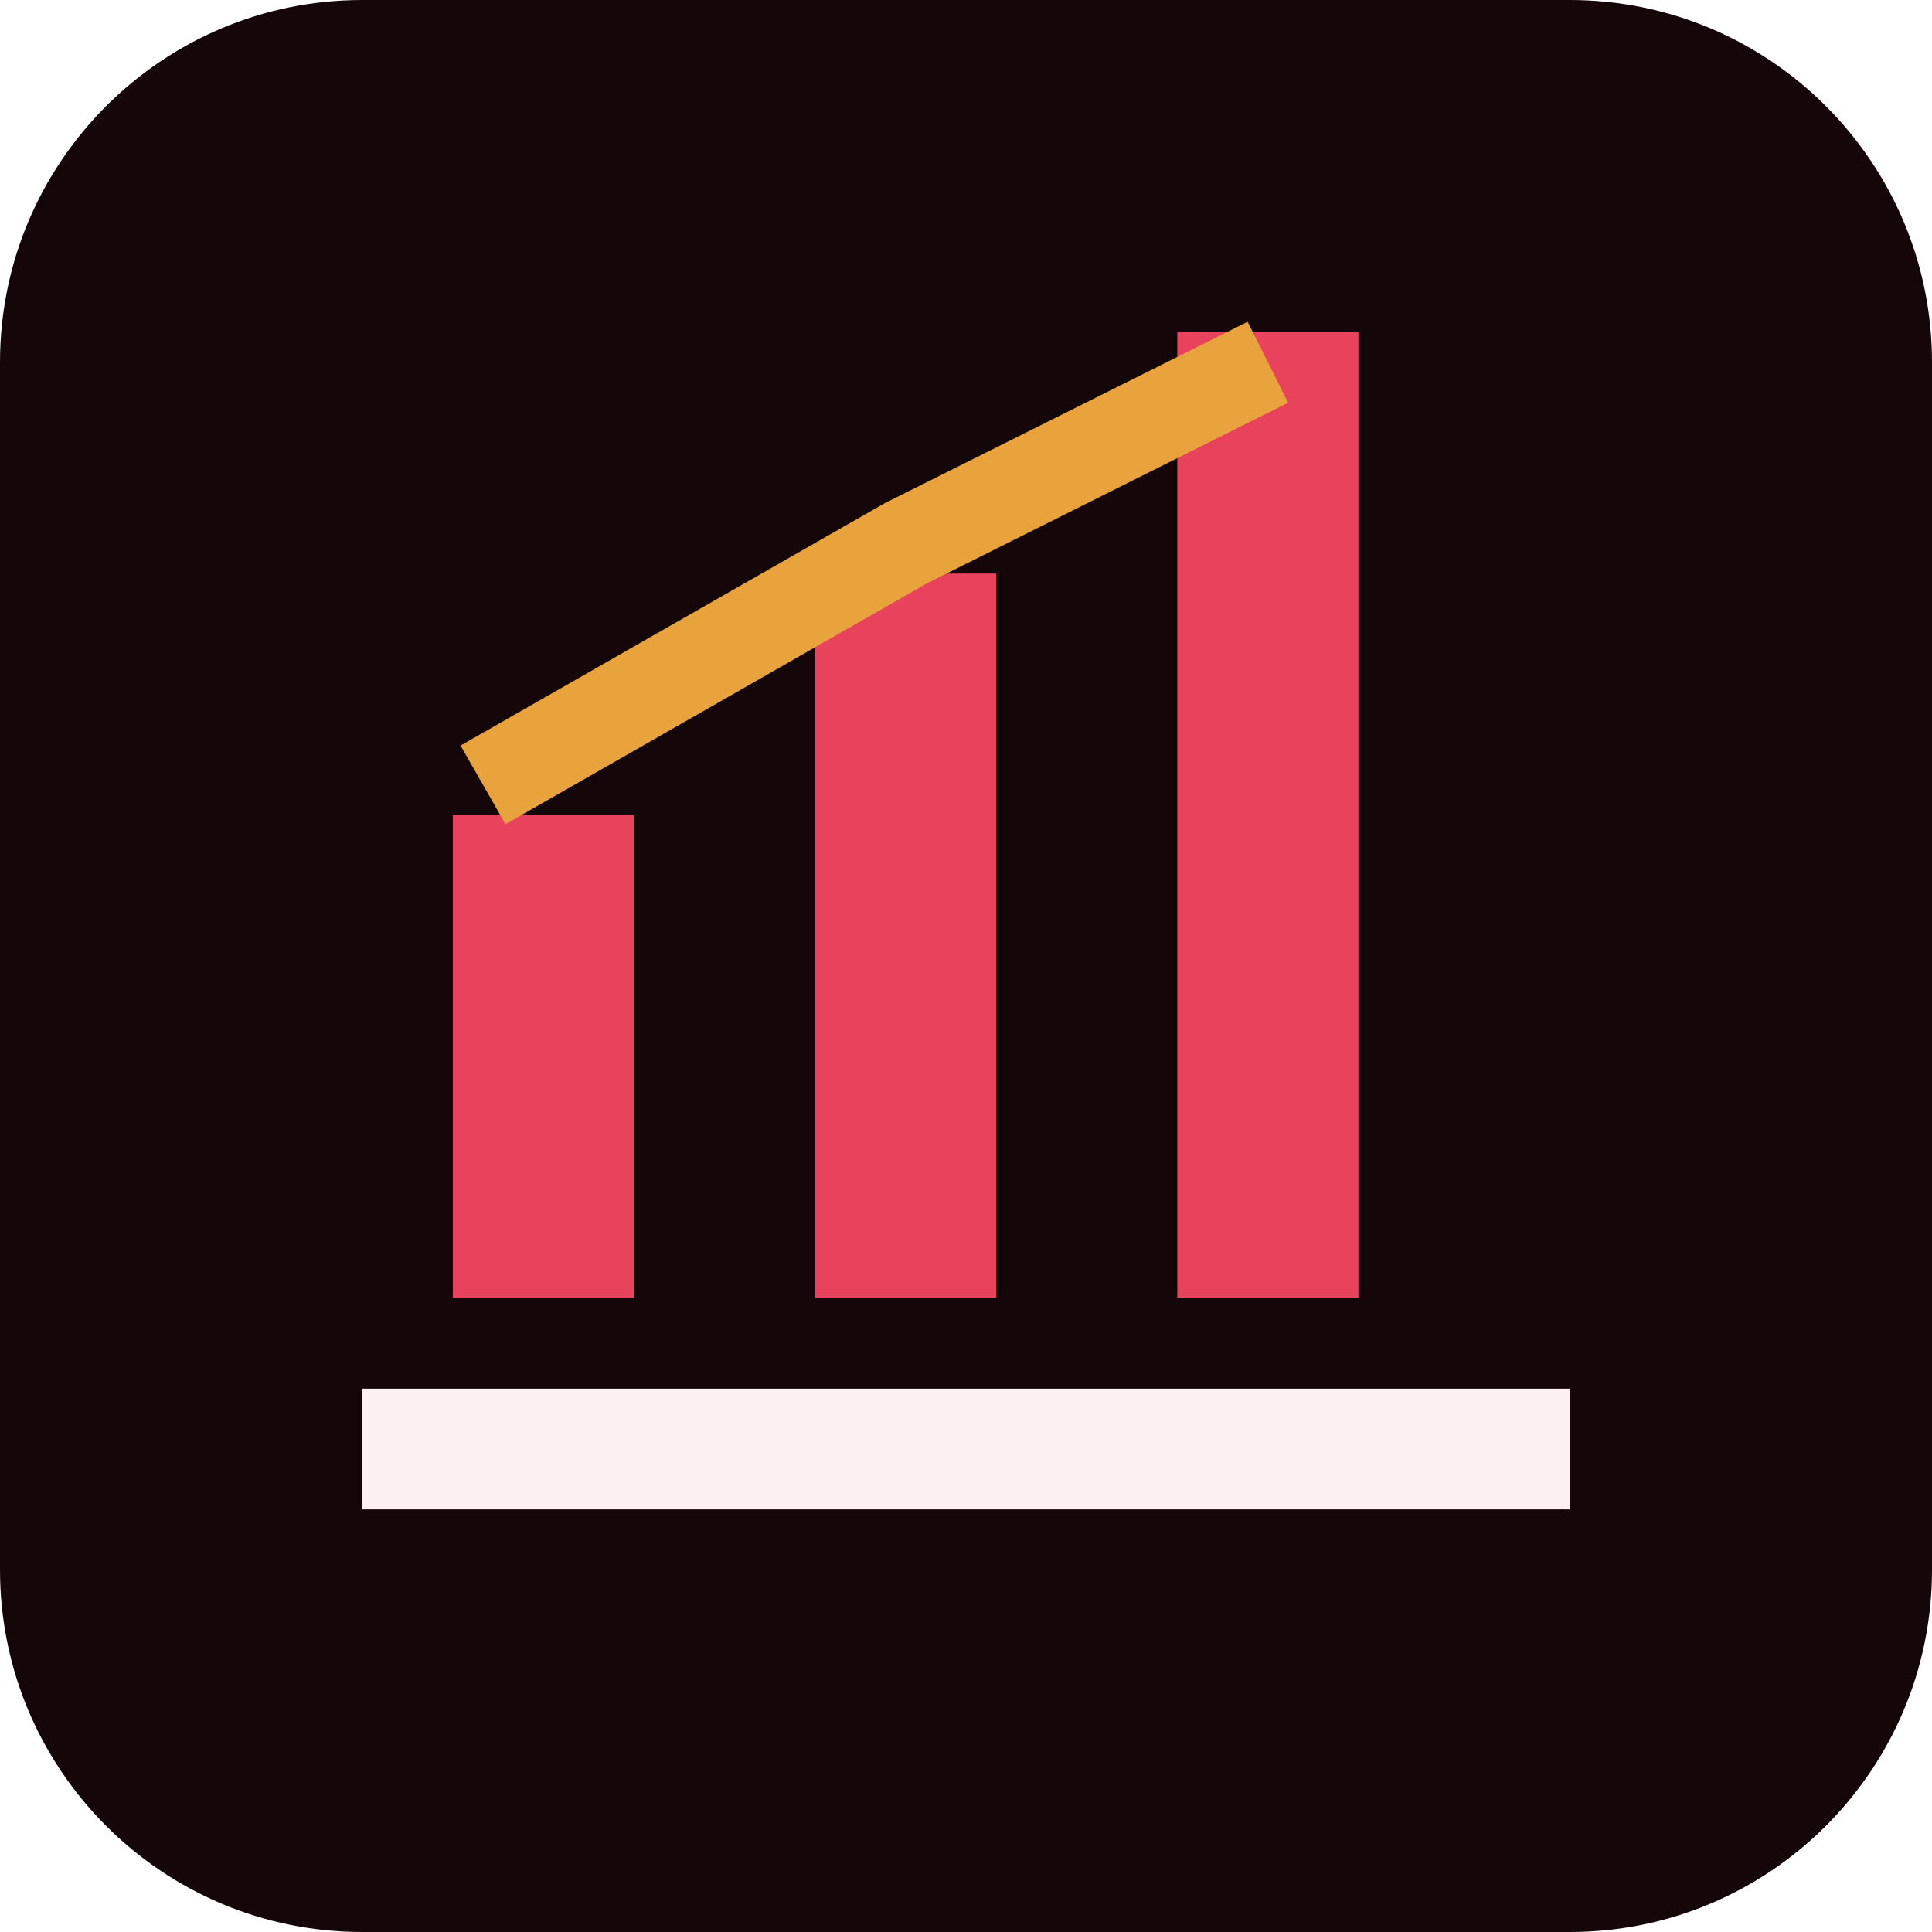
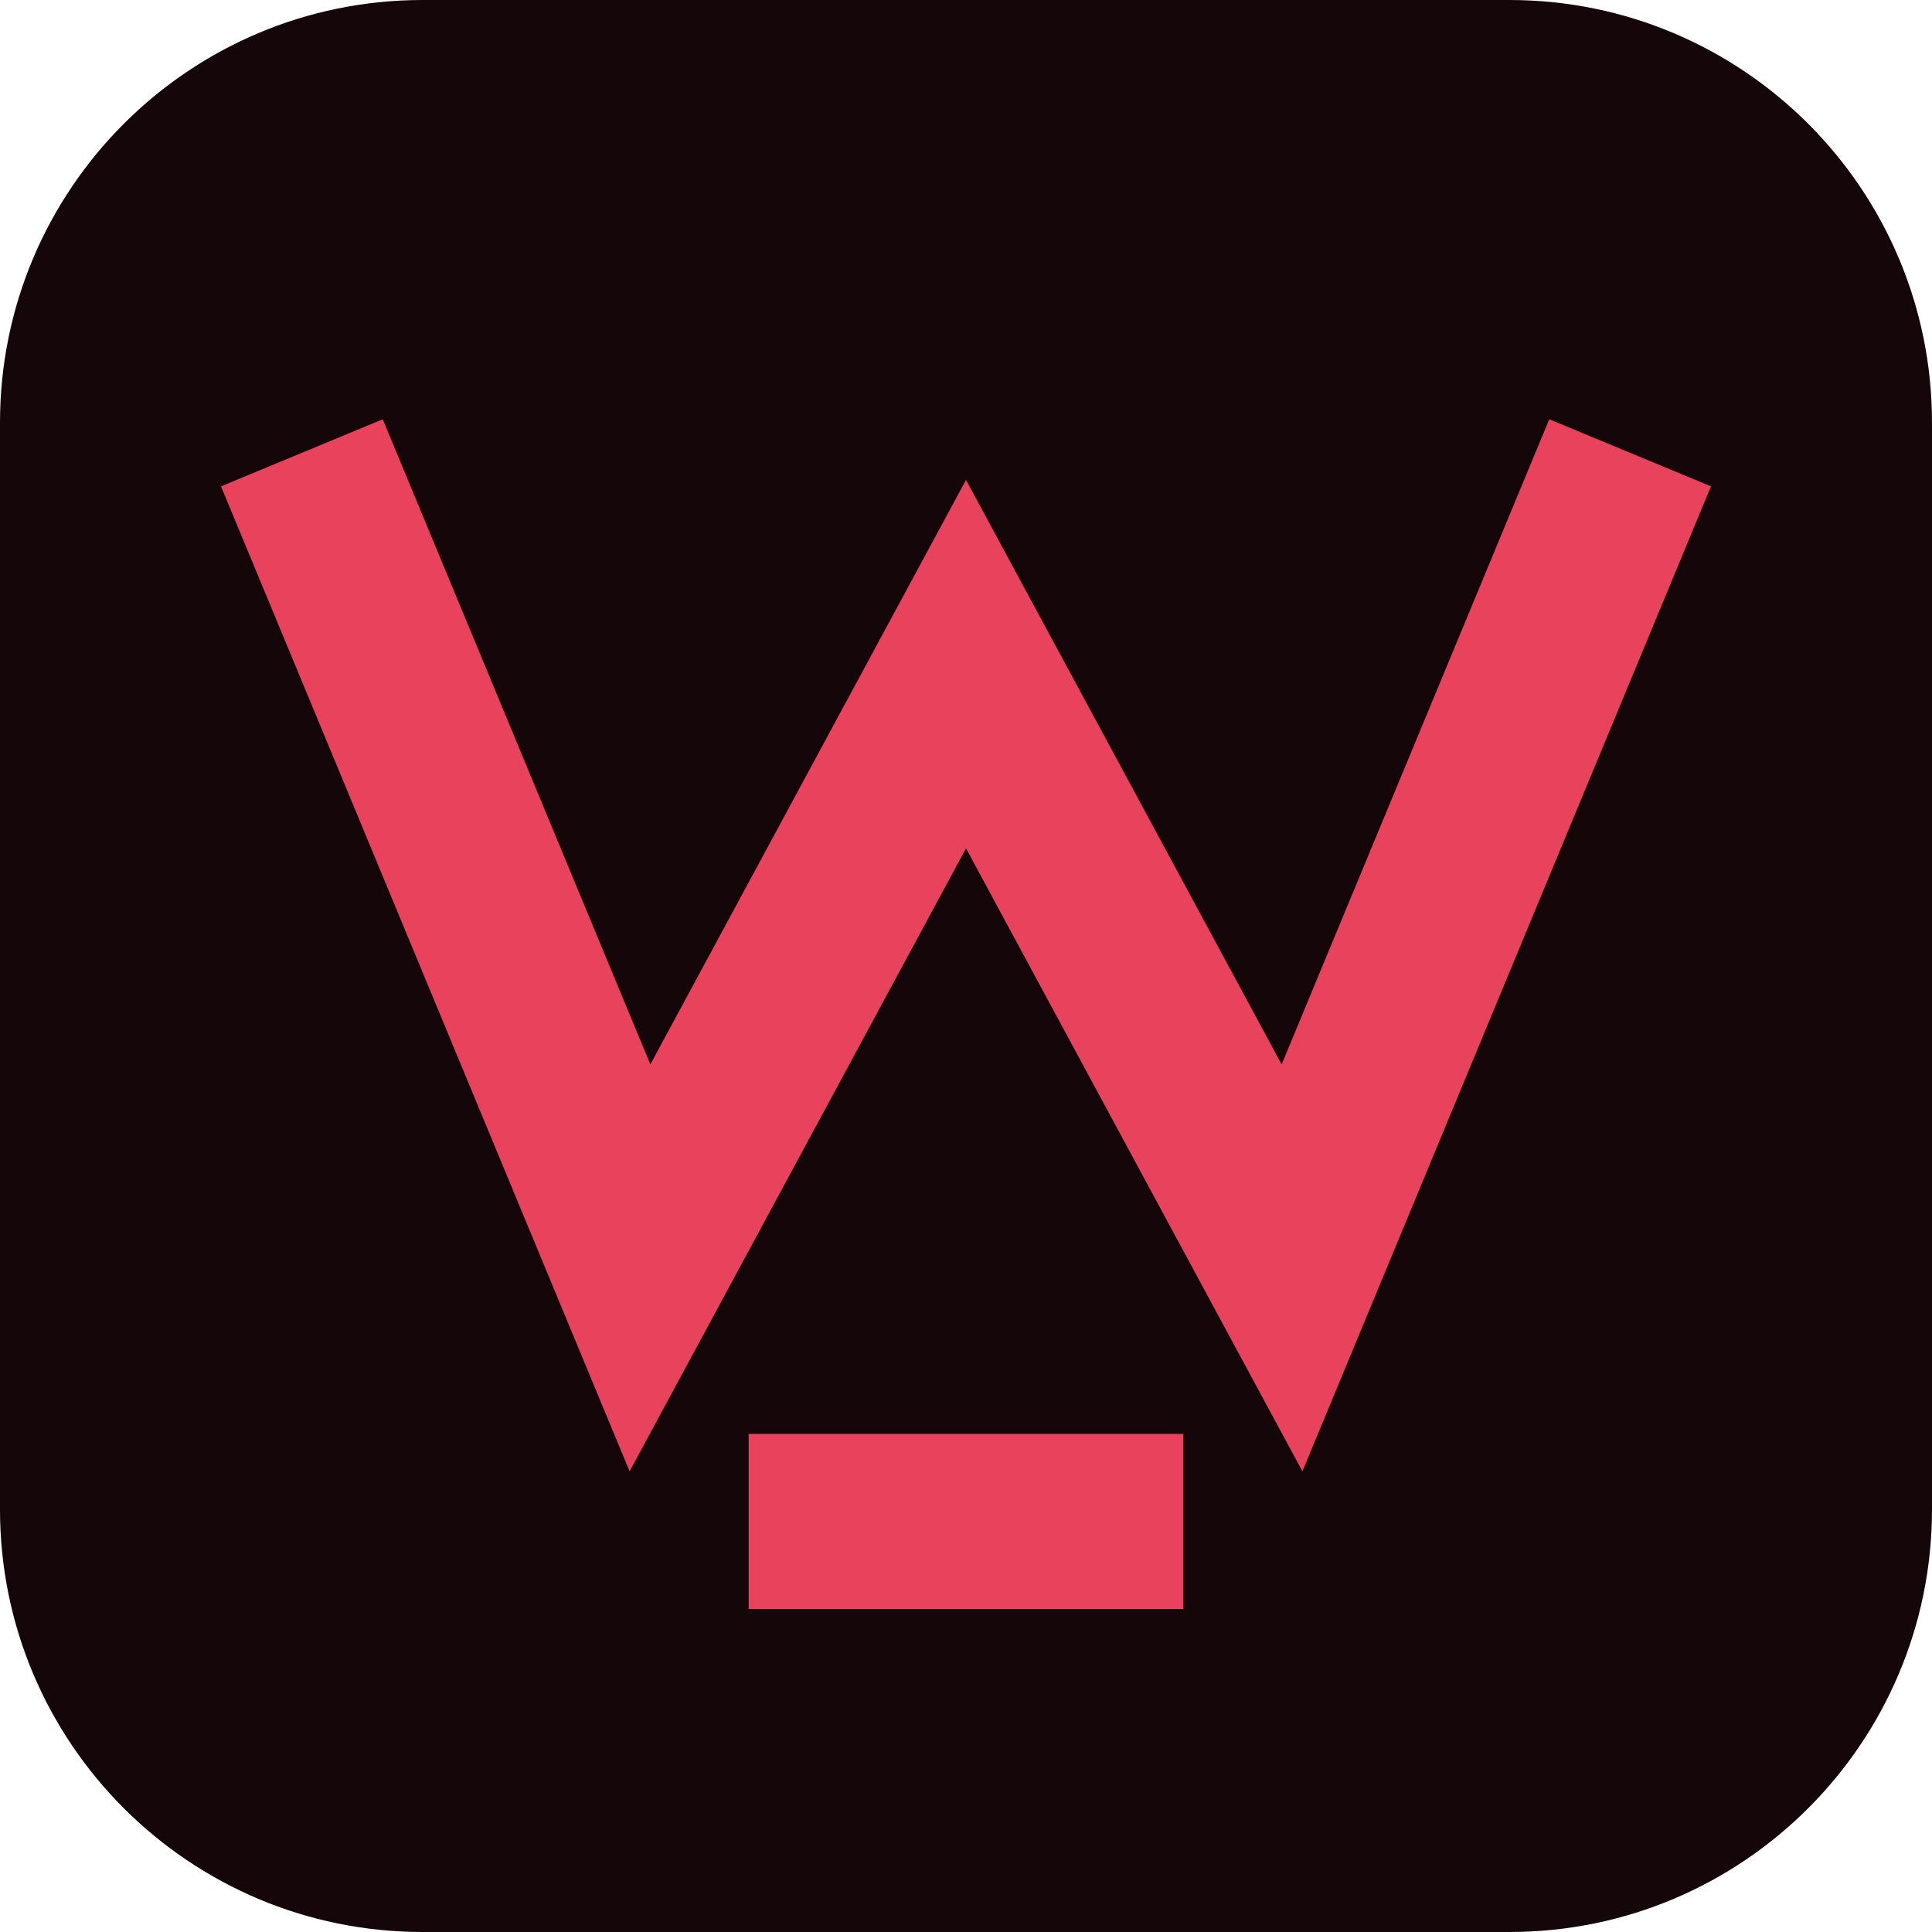
<svg xmlns="http://www.w3.org/2000/svg" viewBox="0 0 32 32">
-   <rect width="32" height="32" rx="6" fill="#150609" />
-   <path d="M6 24h20" stroke="#fdf0f2" stroke-width="2" />
-   <path d="M9 20v-5M15 20v-9M21 20v-13" stroke="#e8425c" stroke-width="3" stroke-linecap="square" />
-   <path d="M8 13l7-4 6-3" fill="none" stroke="#e8a33d" stroke-width="1.5" />
+   <rect width="32" height="32" rx="7" fill="#150609" />
+   <g fill="none" stroke="#e8425c" stroke-width="2.9" stroke-linecap="butt" stroke-linejoin="miter">
+     <path d="M5 7.5 L10.6 21 L16 11 L21.4 21 L27 7.5" />
+     <path d="M12.4 25.2 H19.6" />
+   </g>
</svg>
